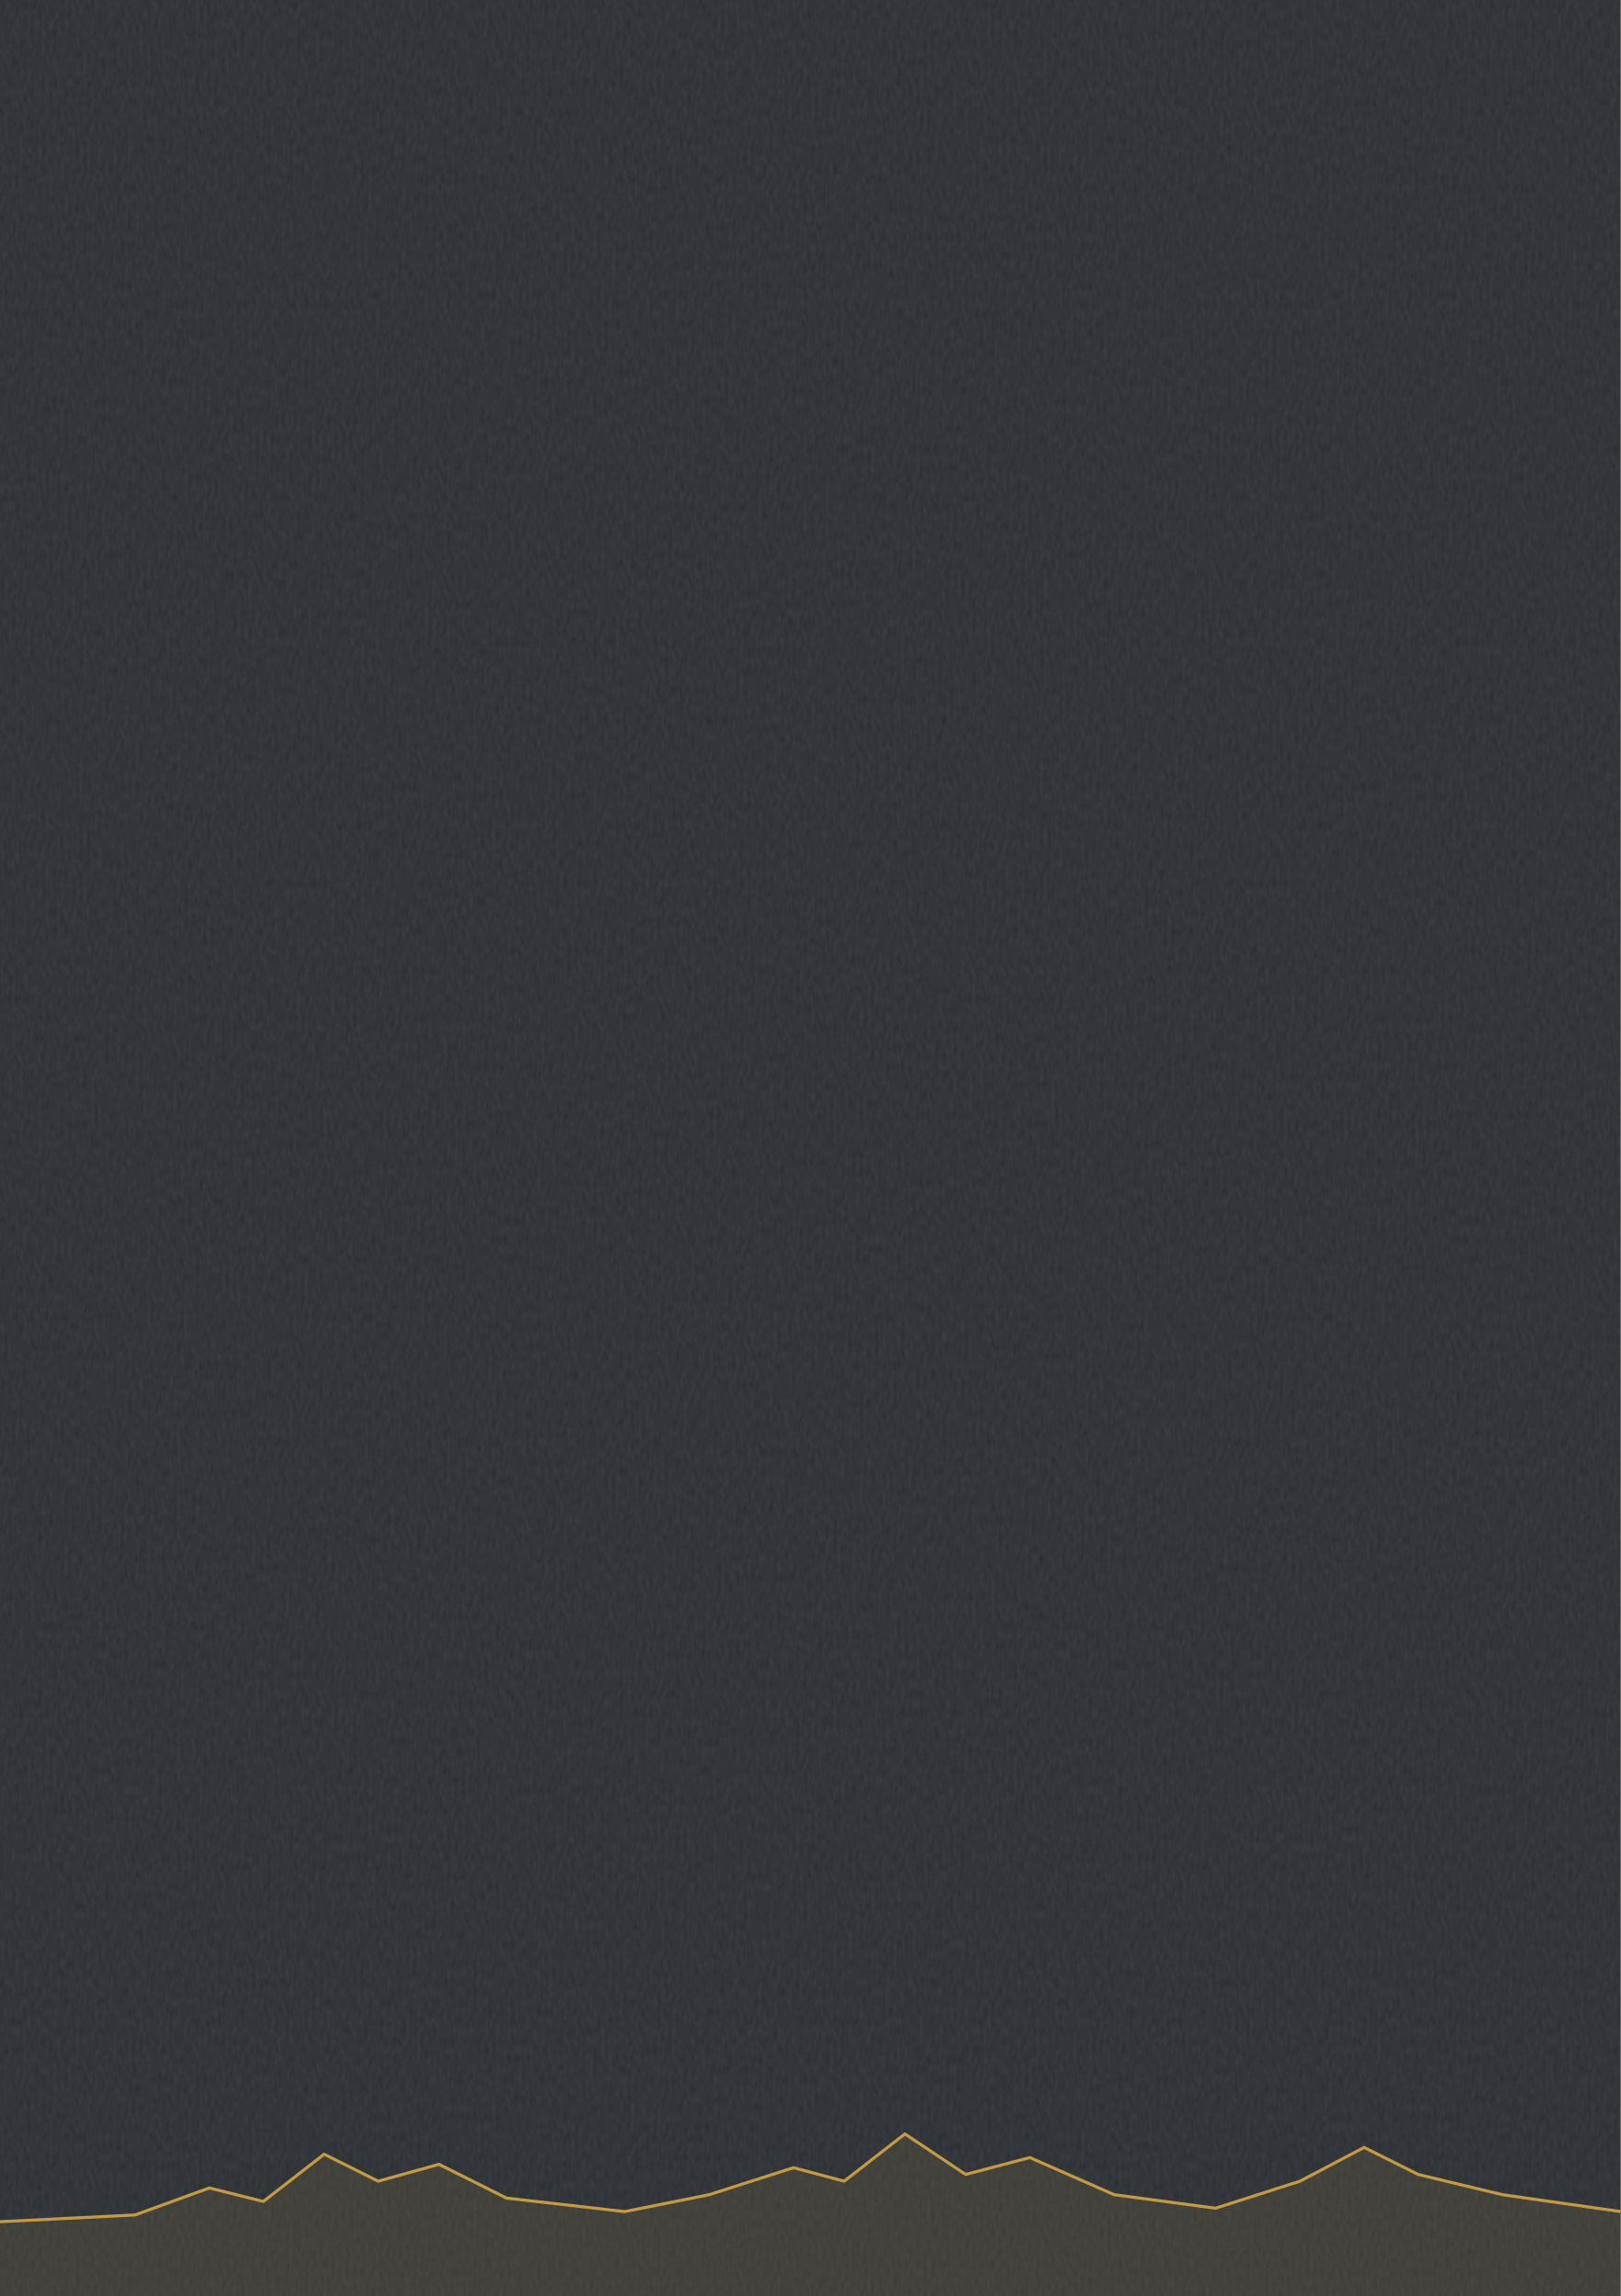
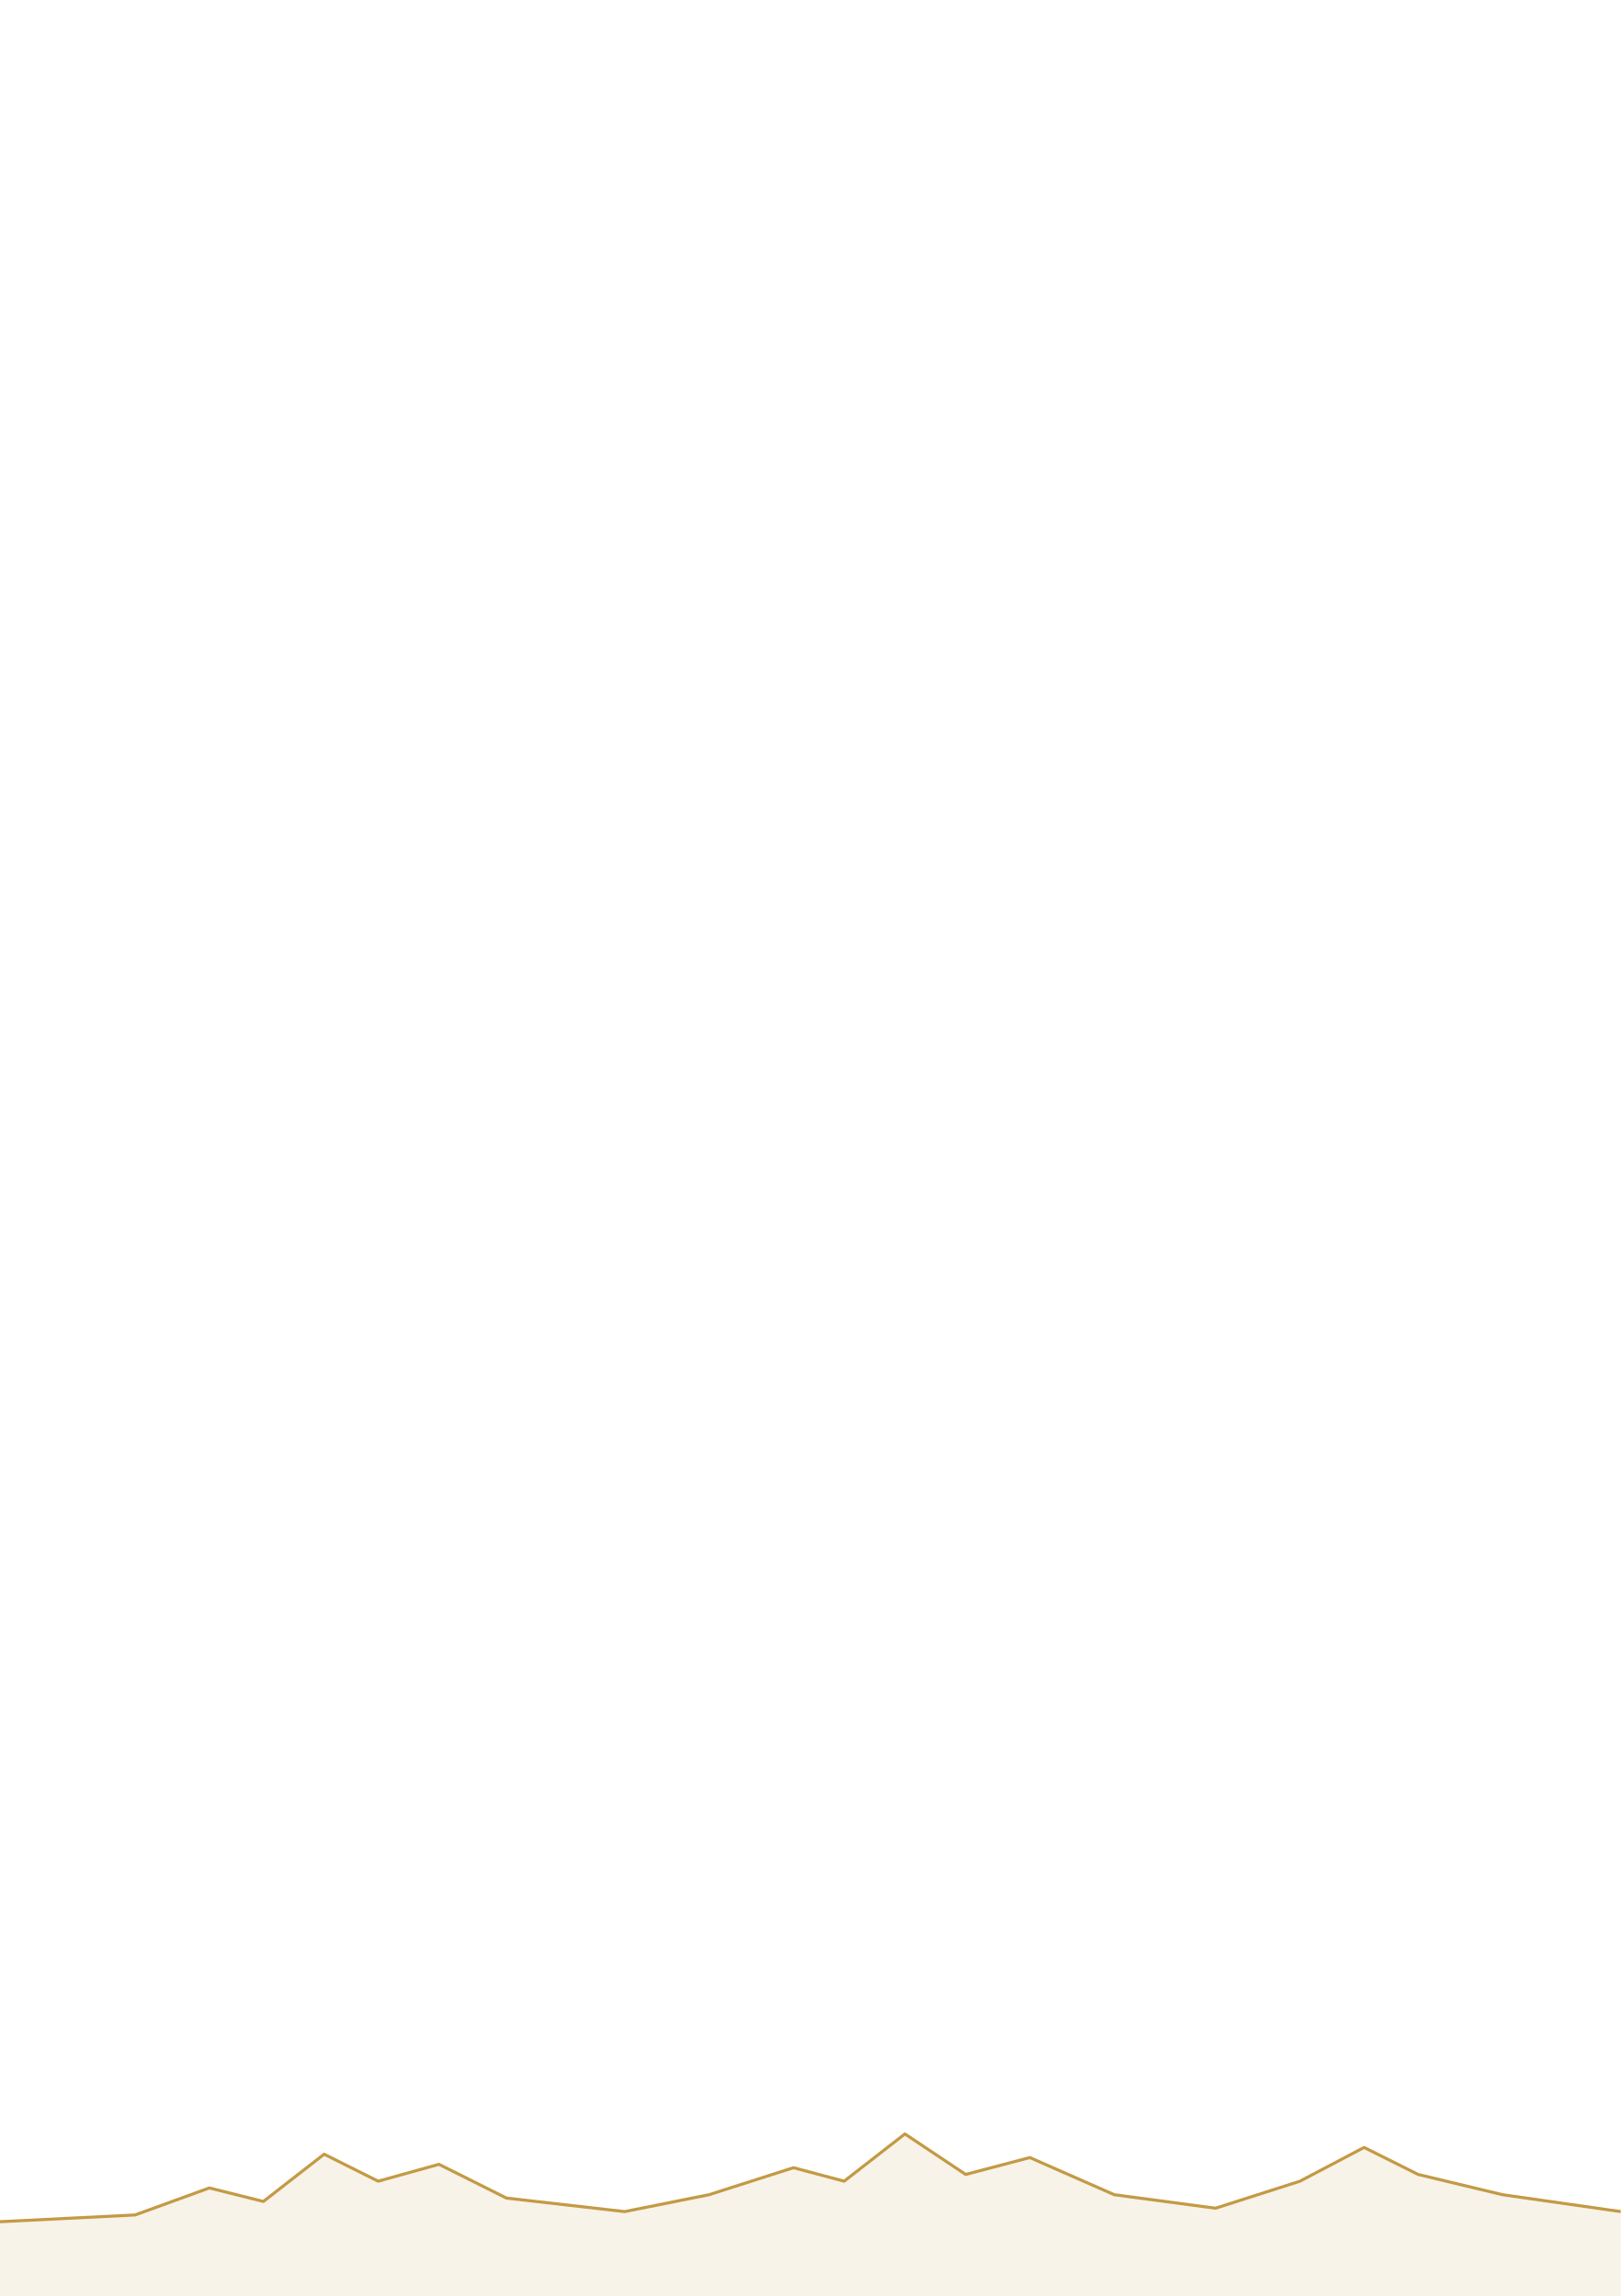
<svg xmlns="http://www.w3.org/2000/svg" viewBox="0 0 480 680" preserveAspectRatio="none">
-   <filter id="g" x="0" y="0" width="100%" height="100%">
-     <feTurbulence type="fractalNoise" baseFrequency="0.9 0.35" numOctaves="3" seed="4" />
-     <feColorMatrix values="0 0 0 0 1  0 0 0 0 1  0 0 0 0 1  0 0 0 0.07 0" />
-   </filter>
-   <rect width="480" height="680" fill="#2b2f33" />
-   <rect width="480" height="680" filter="url(#g)" />
  <path d="M0,680 L0,658 L40,656 L62,648 L78,652 L96,638 L112,646 L130,641 L150,651 L185,655 L210,650 L235,642 L250,646 L268,632 L286,644 L305,639 L330,650 L360,654 L385,646 L404,636 L420,644 L445,650 L480,655 L480,680 Z" fill="#c39a45" fill-opacity="0.12" />
  <polyline points="0,658 40,656 62,648 78,652 96,638 112,646 130,641 150,651 185,655 210,650 235,642 250,646 268,632 286,644 305,639 330,650 360,654 385,646 404,636 420,644 445,650 480,655" fill="none" stroke="#c39a45" stroke-width="0.9" stroke-linejoin="round" />
</svg>
